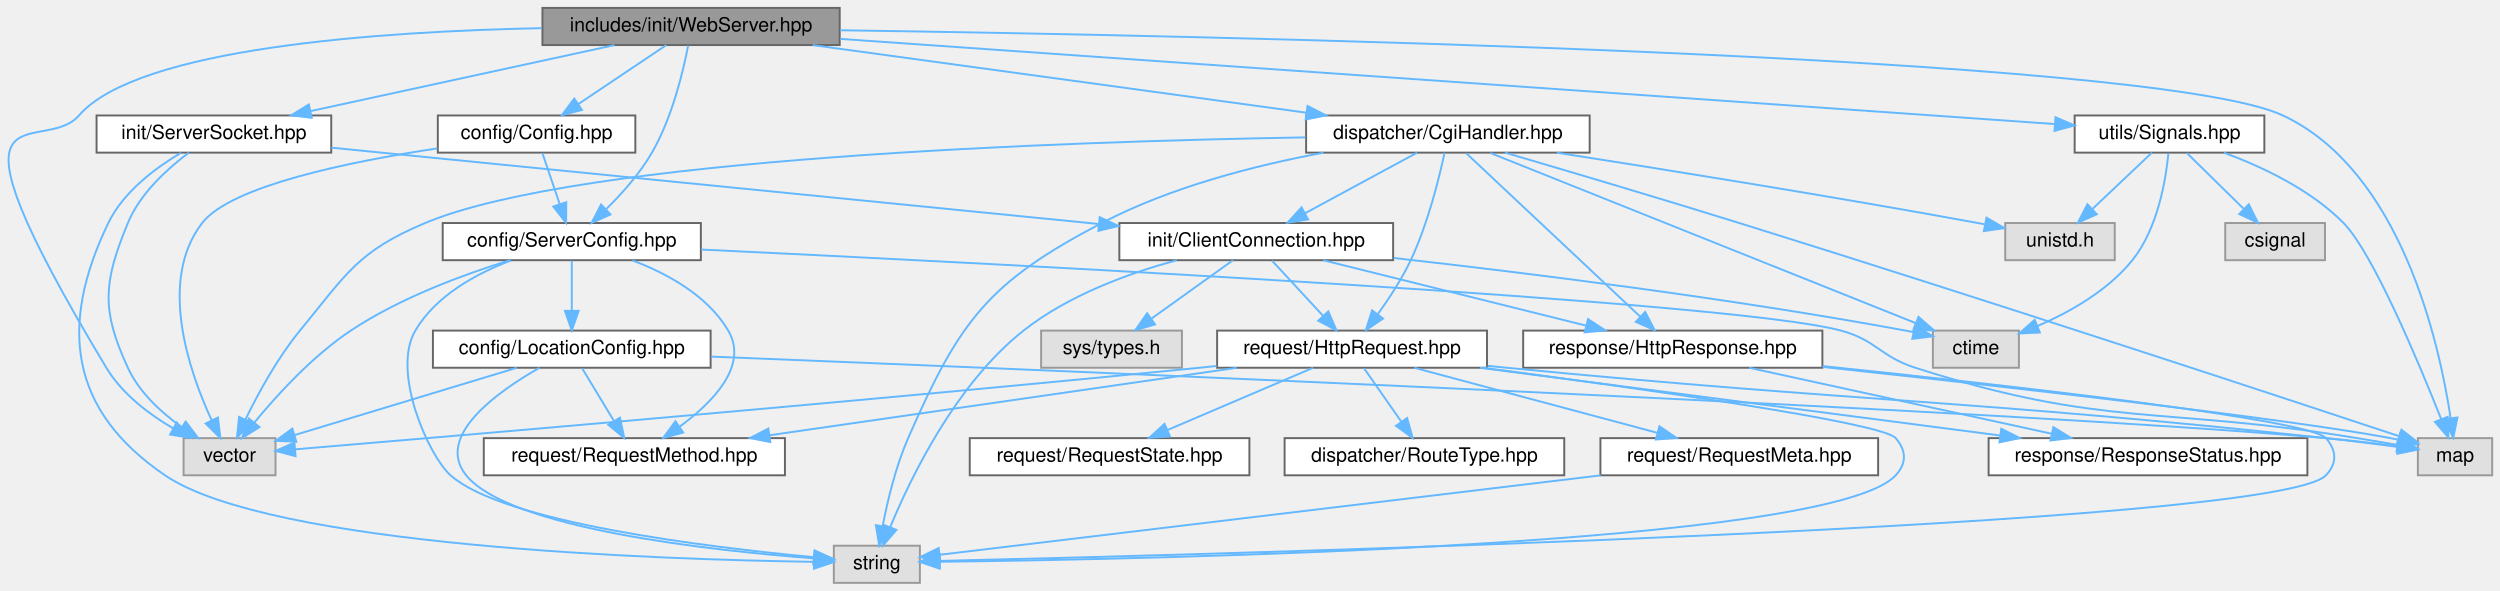
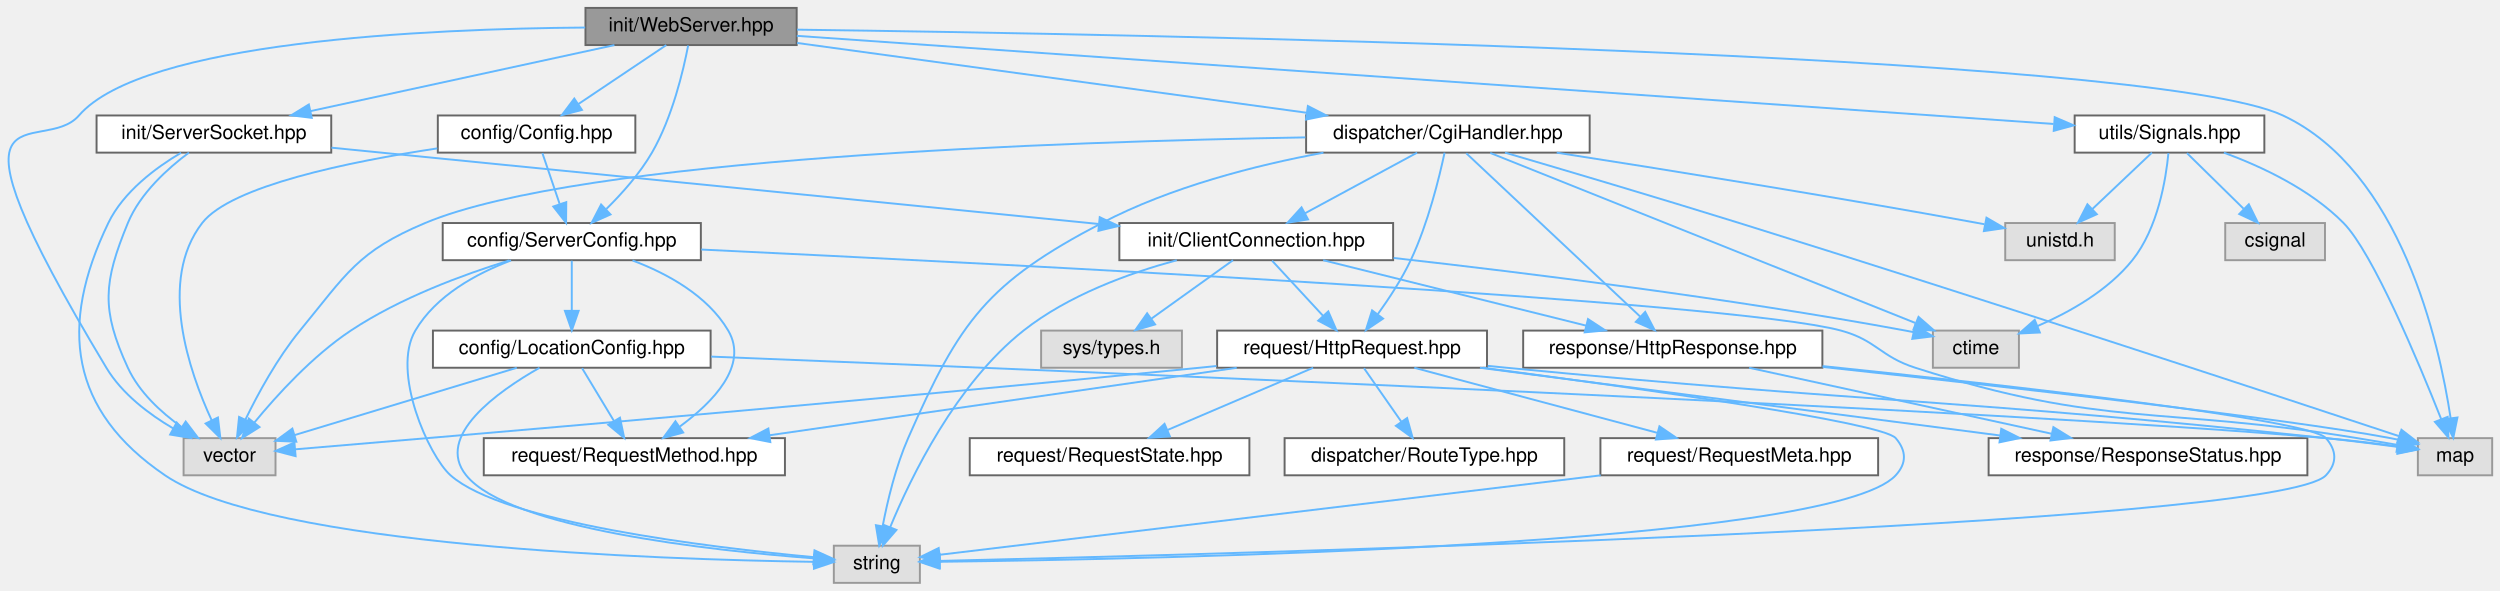
<svg xmlns="http://www.w3.org/2000/svg" xmlns:xlink="http://www.w3.org/1999/xlink" width="1278pt" height="302pt" viewBox="0.00 0.00 1278.38 302.00">
  <g id="graph0" class="graph" transform="scale(1 1) rotate(0) translate(4 298)">
    <g id="Node000001" class="node">
      <g id="a_Node000001">
        <a xlink:title=" ">
-           <polygon fill="#999999" stroke="#666666" points="425.38,-294 273.38,-294 273.38,-275 425.38,-275 425.38,-294" />
-           <text text-anchor="middle" x="349.38" y="-282" font-family="Helvetica,sans-Serif" font-size="10.00">includes/init/WebServer.hpp</text>
+           <polygon fill="#999999" stroke="#666666" points="403.38,-294 295.38,-294 295.38,-275 403.38,-275 403.38,-294" />
+           <text text-anchor="middle" x="349.38" y="-282" font-family="Helvetica,sans-Serif" font-size="10.00">init/WebServer.hpp</text>
        </a>
      </g>
    </g>
    <g id="Node000002" class="node">
      <g id="a_Node000002">
        <a xlink:title=" ">
          <polygon fill="#e0e0e0" stroke="#999999" points="136.88,-74 89.88,-74 89.88,-55 136.88,-55 136.88,-74" />
          <text text-anchor="middle" x="113.38" y="-62" font-family="Helvetica,sans-Serif" font-size="10.00">vector</text>
        </a>
      </g>
    </g>
    <g id="edge1_Node000001_Node000002" class="edge">
      <g id="a_edge1_Node000001_Node000002">
        <a xlink:title=" ">
-           <path fill="none" stroke="#63b8ff" d="M273.08,-283.65C190.46,-282 66.42,-273.61 36.38,-239 17.32,-217.04 -41.13,-262.25 50.38,-110 58.37,-96.7 72.04,-86.32 84.6,-78.95" />
+           <path fill="none" stroke="#63b8ff" d="M295.24,-283.96C214.7,-283.35 69.25,-276.88 36.38,-239 17.32,-217.04 -41.13,-262.25 50.38,-110 58.37,-96.7 72.04,-86.32 84.6,-78.95" />
          <polygon fill="#63b8ff" stroke="#63b8ff" points="86.36,-81.98 93.46,-74.11 83.01,-75.83 86.36,-81.98" />
        </a>
      </g>
    </g>
    <g id="Node000003" class="node">
      <g id="a_Node000003">
        <a xlink:title=" ">
          <polygon fill="#e0e0e0" stroke="#999999" points="1270.38,-74 1232.38,-74 1232.38,-55 1270.38,-55 1270.38,-74" />
          <text text-anchor="middle" x="1251.38" y="-62" font-family="Helvetica,sans-Serif" font-size="10.00">map</text>
        </a>
      </g>
    </g>
    <g id="edge2_Node000001_Node000003" class="edge">
      <g id="a_edge2_Node000001_Node000003">
        <a xlink:title=" ">
-           <path fill="none" stroke="#63b8ff" d="M425.61,-282.57C615.24,-279.82 1097.72,-269.82 1163.38,-239 1223.76,-210.66 1243.35,-122.78 1249.15,-84.1" />
+           <path fill="none" stroke="#63b8ff" d="M403.58,-282.88C574.51,-280.61 1095,-271.1 1163.38,-239 1223.76,-210.66 1243.35,-122.78 1249.15,-84.1" />
          <polygon fill="#63b8ff" stroke="#63b8ff" points="1252.62,-84.56 1250.49,-74.18 1245.69,-83.63 1252.62,-84.56" />
        </a>
      </g>
    </g>
    <g id="Node000004" class="node">
      <g id="a_Node000004">
        <a xlink:href="ServerSocket_8hpp.html" target="_top" xlink:title=" ">
          <polygon fill="white" stroke="#666666" points="165.38,-239 45.38,-239 45.38,-220 165.38,-220 165.38,-239" />
          <text text-anchor="middle" x="105.38" y="-227" font-family="Helvetica,sans-Serif" font-size="10.00">init/ServerSocket.hpp</text>
        </a>
      </g>
    </g>
    <g id="edge3_Node000001_Node000004" class="edge">
      <g id="a_edge3_Node000001_Node000004">
        <a xlink:title=" ">
          <path fill="none" stroke="#63b8ff" d="M310.18,-274.98C267.97,-265.82 200.73,-251.21 154.9,-241.26" />
          <polygon fill="#63b8ff" stroke="#63b8ff" points="155.41,-237.78 144.89,-239.08 153.92,-244.63 155.41,-237.78" />
        </a>
      </g>
    </g>
    <g id="Node000016" class="node">
      <g id="a_Node000016">
        <a xlink:href="Signals_8hpp.html" target="_top" xlink:title=" ">
          <polygon fill="white" stroke="#666666" points="1153.88,-239 1056.88,-239 1056.88,-220 1153.88,-220 1153.88,-239" />
          <text text-anchor="middle" x="1105.38" y="-227" font-family="Helvetica,sans-Serif" font-size="10.00">utils/Signals.hpp</text>
        </a>
      </g>
    </g>
    <g id="edge24_Node000001_Node000016" class="edge">
      <g id="a_edge24_Node000001_Node000016">
        <a xlink:title=" ">
-           <path fill="none" stroke="#63b8ff" d="M425.68,-278.15C576.77,-267.56 911.11,-244.12 1046.62,-234.62" />
-           <polygon fill="#63b8ff" stroke="#63b8ff" points="1047.07,-238.1 1056.8,-233.91 1046.58,-231.11 1047.07,-238.1" />
+           <path fill="none" stroke="#63b8ff" d="M403.45,-279.71C540.93,-270.07 903.09,-244.68 1046.09,-234.66" />
+           <polygon fill="#63b8ff" stroke="#63b8ff" points="1046.67,-238.12 1056.41,-233.93 1046.18,-231.14 1046.67,-238.12" />
        </a>
      </g>
    </g>
    <g id="Node000019" class="node">
      <g id="a_Node000019">
        <a xlink:href="CgiHandler_8hpp.html" target="_top" xlink:title=" ">
          <polygon fill="white" stroke="#666666" points="808.88,-239 663.88,-239 663.88,-220 808.88,-220 808.88,-239" />
          <text text-anchor="middle" x="736.38" y="-227" font-family="Helvetica,sans-Serif" font-size="10.00">dispatcher/CgiHandler.hpp</text>
        </a>
      </g>
    </g>
    <g id="edge29_Node000001_Node000019" class="edge">
      <g id="a_edge29_Node000001_Node000019">
        <a xlink:title=" ">
-           <path fill="none" stroke="#63b8ff" d="M411.56,-274.98C480.43,-265.55 591.33,-250.36 664.04,-240.41" />
-           <polygon fill="#63b8ff" stroke="#63b8ff" points="664.6,-243.86 674.04,-239.04 663.65,-236.93 664.6,-243.86" />
+           <path fill="none" stroke="#63b8ff" d="M403.6,-276.07C471.69,-266.75 588.72,-250.72 664.29,-240.37" />
+           <polygon fill="#63b8ff" stroke="#63b8ff" points="664.78,-243.84 674.21,-239.01 663.83,-236.9 664.78,-243.84" />
        </a>
      </g>
    </g>
    <g id="Node000020" class="node">
      <g id="a_Node000020">
        <a xlink:href="ServerConfig_8hpp.html" target="_top" xlink:title=" ">
          <polygon fill="white" stroke="#666666" points="354.38,-184 222.38,-184 222.38,-165 354.38,-165 354.38,-184" />
          <text text-anchor="middle" x="288.38" y="-172" font-family="Helvetica,sans-Serif" font-size="10.00">config/ServerConfig.hpp</text>
        </a>
      </g>
    </g>
    <g id="edge38_Node000001_Node000020" class="edge">
      <g id="a_edge38_Node000001_Node000020">
        <a xlink:title=" ">
          <path fill="none" stroke="#63b8ff" d="M347.89,-274.79C345.46,-262.08 339.8,-238 329.38,-220 323.22,-209.36 314.13,-199.15 306.07,-191.2" />
          <polygon fill="#63b8ff" stroke="#63b8ff" points="308.18,-188.38 298.5,-184.07 303.38,-193.48 308.18,-188.38" />
        </a>
      </g>
    </g>
    <g id="Node000022" class="node">
      <g id="a_Node000022">
        <a xlink:href="Config_8hpp.html" target="_top" xlink:title=" ">
          <polygon fill="white" stroke="#666666" points="320.88,-239 219.88,-239 219.88,-220 320.88,-220 320.88,-239" />
          <text text-anchor="middle" x="270.38" y="-227" font-family="Helvetica,sans-Serif" font-size="10.00">config/Config.hpp</text>
        </a>
      </g>
    </g>
    <g id="edge48_Node000001_Node000022" class="edge">
      <g id="a_edge48_Node000001_Node000022">
        <a xlink:title=" ">
          <path fill="none" stroke="#63b8ff" d="M336.69,-274.98C324.55,-266.84 306.02,-254.41 291.63,-244.76" />
          <polygon fill="#63b8ff" stroke="#63b8ff" points="293.56,-241.84 283.3,-239.17 289.66,-247.65 293.56,-241.84" />
        </a>
      </g>
    </g>
    <g id="edge5_Node000004_Node000002" class="edge">
      <g id="a_edge5_Node000004_Node000002">
        <a xlink:title=" ">
          <path fill="none" stroke="#63b8ff" d="M92.6,-220C81.99,-212.1 67.66,-199.27 61.38,-184 48.88,-153.58 47.63,-139.87 61.38,-110 67.13,-97.52 78.29,-87.24 88.8,-79.71" />
          <polygon fill="#63b8ff" stroke="#63b8ff" points="90.95,-82.49 97.35,-74.05 87.08,-76.65 90.95,-82.49" />
        </a>
      </g>
    </g>
    <g id="Node000005" class="node">
      <g id="a_Node000005">
        <a xlink:title=" ">
          <polygon fill="#e0e0e0" stroke="#999999" points="466.38,-19 422.38,-19 422.38,0 466.38,0 466.38,-19" />
          <text text-anchor="middle" x="444.38" y="-7" font-family="Helvetica,sans-Serif" font-size="10.00">string</text>
        </a>
      </g>
    </g>
    <g id="edge4_Node000004_Node000005" class="edge">
      <g id="a_edge4_Node000004_Node000005">
        <a xlink:title=" ">
          <path fill="none" stroke="#63b8ff" d="M88.57,-219.91C75.8,-212.37 59.15,-200.08 51.38,-184 25.83,-131.08 31.77,-88.01 80.38,-55 134.08,-18.53 333.17,-11.93 411.97,-10.75" />
          <polygon fill="#63b8ff" stroke="#63b8ff" points="412.31,-14.24 422.26,-10.62 412.22,-7.24 412.31,-14.24" />
        </a>
      </g>
    </g>
    <g id="Node000006" class="node">
      <g id="a_Node000006">
        <a xlink:href="ClientConnection_8hpp.html" target="_top" xlink:title=" ">
          <polygon fill="white" stroke="#666666" points="708.38,-184 568.38,-184 568.38,-165 708.38,-165 708.38,-184" />
          <text text-anchor="middle" x="638.38" y="-172" font-family="Helvetica,sans-Serif" font-size="10.00">init/ClientConnection.hpp</text>
        </a>
      </g>
    </g>
    <g id="edge6_Node000004_Node000006" class="edge">
      <g id="a_edge6_Node000004_Node000006">
        <a xlink:title=" ">
          <path fill="none" stroke="#63b8ff" d="M165.49,-222.52C261.62,-212.96 450.08,-194.22 557.79,-183.51" />
          <polygon fill="#63b8ff" stroke="#63b8ff" points="558.35,-186.97 567.96,-182.5 557.66,-180.01 558.35,-186.97" />
        </a>
      </g>
    </g>
    <g id="edge7_Node000006_Node000005" class="edge">
      <g id="a_edge7_Node000006_Node000005">
        <a xlink:title=" ">
          <path fill="none" stroke="#63b8ff" d="M597.75,-164.99C573.16,-158.31 542.23,-147.04 519.38,-129 484.95,-101.82 461.83,-54.2 451.16,-28.38" />
          <polygon fill="#63b8ff" stroke="#63b8ff" points="454.4,-27.06 447.46,-19.05 447.89,-29.64 454.4,-27.06" />
        </a>
      </g>
    </g>
    <g id="Node000007" class="node">
      <g id="a_Node000007">
        <a xlink:title=" ">
          <polygon fill="#e0e0e0" stroke="#999999" points="1028.38,-129 984.38,-129 984.38,-110 1028.38,-110 1028.38,-129" />
          <text text-anchor="middle" x="1006.38" y="-117" font-family="Helvetica,sans-Serif" font-size="10.00">ctime</text>
        </a>
      </g>
    </g>
    <g id="edge8_Node000006_Node000007" class="edge">
      <g id="a_edge8_Node000006_Node000007">
        <a xlink:title=" ">
          <path fill="none" stroke="#63b8ff" d="M708.65,-166.12C776.07,-158.56 880.59,-145.58 970.38,-129 971.66,-128.76 972.96,-128.51 974.27,-128.25" />
          <polygon fill="#63b8ff" stroke="#63b8ff" points="975.34,-131.6 984.37,-126.06 973.85,-124.76 975.34,-131.6" />
        </a>
      </g>
    </g>
    <g id="Node000008" class="node">
      <g id="a_Node000008">
        <a xlink:title=" ">
          <polygon fill="#e0e0e0" stroke="#999999" points="600.38,-129 528.38,-129 528.38,-110 600.38,-110 600.38,-129" />
          <text text-anchor="middle" x="564.38" y="-117" font-family="Helvetica,sans-Serif" font-size="10.00">sys/types.h</text>
        </a>
      </g>
    </g>
    <g id="edge9_Node000006_Node000008" class="edge">
      <g id="a_edge9_Node000006_Node000008">
        <a xlink:title=" ">
          <path fill="none" stroke="#63b8ff" d="M626.49,-164.98C615.23,-156.92 598.09,-144.65 584.67,-135.03" />
          <polygon fill="#63b8ff" stroke="#63b8ff" points="586.65,-132.15 576.49,-129.17 582.58,-137.84 586.65,-132.15" />
        </a>
      </g>
    </g>
    <g id="Node000009" class="node">
      <g id="a_Node000009">
        <a xlink:href="HttpRequest_8hpp.html" target="_top" xlink:title=" ">
          <polygon fill="white" stroke="#666666" points="756.38,-129 618.38,-129 618.38,-110 756.38,-110 756.38,-129" />
          <text text-anchor="middle" x="687.38" y="-117" font-family="Helvetica,sans-Serif" font-size="10.00">request/HttpRequest.hpp</text>
        </a>
      </g>
    </g>
    <g id="edge10_Node000006_Node000009" class="edge">
      <g id="a_edge10_Node000006_Node000009">
        <a xlink:title=" ">
          <path fill="none" stroke="#63b8ff" d="M646.47,-164.75C653.54,-157.11 663.97,-145.82 672.53,-136.56" />
          <polygon fill="#63b8ff" stroke="#63b8ff" points="675.22,-138.81 679.44,-129.09 670.08,-134.06 675.22,-138.81" />
        </a>
      </g>
    </g>
    <g id="Node000015" class="node">
      <g id="a_Node000015">
        <a xlink:href="HttpResponse_8hpp.html" target="_top" xlink:title=" ">
          <polygon fill="white" stroke="#666666" points="927.88,-129 774.88,-129 774.88,-110 927.88,-110 927.88,-129" />
          <text text-anchor="middle" x="851.38" y="-117" font-family="Helvetica,sans-Serif" font-size="10.00">response/HttpResponse.hpp</text>
        </a>
      </g>
    </g>
    <g id="edge20_Node000006_Node000015" class="edge">
      <g id="a_edge20_Node000006_Node000015">
        <a xlink:title=" ">
          <path fill="none" stroke="#63b8ff" d="M672.6,-164.98C709.14,-155.89 767.16,-141.46 807.14,-131.51" />
          <polygon fill="#63b8ff" stroke="#63b8ff" points="808.03,-134.89 816.89,-129.08 806.34,-128.1 808.03,-134.89" />
        </a>
      </g>
    </g>
    <g id="edge13_Node000009_Node000002" class="edge">
      <g id="a_edge13_Node000009_Node000002">
        <a xlink:title=" ">
          <path fill="none" stroke="#63b8ff" d="M618.06,-110.88C615.13,-110.58 612.23,-110.28 609.38,-110 435.44,-92.72 226.89,-74.98 146.87,-68.28" />
          <polygon fill="#63b8ff" stroke="#63b8ff" points="147.15,-64.79 136.89,-67.45 146.56,-71.77 147.15,-64.79" />
        </a>
      </g>
    </g>
    <g id="edge12_Node000009_Node000003" class="edge">
      <g id="a_edge12_Node000009_Node000003">
        <a xlink:title=" ">
          <path fill="none" stroke="#63b8ff" d="M756.73,-110.95C759.99,-110.62 763.22,-110.31 766.38,-110 952.42,-92 999.54,-93.94 1185.38,-74 1197.52,-72.7 1210.88,-71.02 1222.38,-69.5" />
          <polygon fill="#63b8ff" stroke="#63b8ff" points="1222.9,-72.97 1232.34,-68.17 1221.97,-66.03 1222.9,-72.97" />
        </a>
      </g>
    </g>
    <g id="edge11_Node000009_Node000005" class="edge">
      <g id="a_edge11_Node000009_Node000005">
        <a xlink:title=" ">
          <path fill="none" stroke="#63b8ff" d="M754.28,-109.99C834.34,-99.49 958.53,-82.03 965.38,-74 970.86,-67.57 971.09,-61.22 965.38,-55 932.25,-18.92 584.71,-12.05 476.42,-10.78" />
          <polygon fill="#63b8ff" stroke="#63b8ff" points="476.45,-7.28 466.41,-10.67 476.37,-14.28 476.45,-7.28" />
        </a>
      </g>
    </g>
    <g id="Node000010" class="node">
      <g id="a_Node000010">
        <a xlink:href="RequestMethod_8hpp.html" target="_top" xlink:title=" ">
          <polygon fill="white" stroke="#666666" points="397.38,-74 243.38,-74 243.38,-55 397.38,-55 397.38,-74" />
          <text text-anchor="middle" x="320.38" y="-62" font-family="Helvetica,sans-Serif" font-size="10.00">request/RequestMethod.hpp</text>
        </a>
      </g>
    </g>
    <g id="edge14_Node000009_Node000010" class="edge">
      <g id="a_edge14_Node000009_Node000010">
        <a xlink:title=" ">
          <path fill="none" stroke="#63b8ff" d="M628.42,-109.98C563.24,-100.57 458.37,-85.43 389.41,-75.47" />
          <polygon fill="#63b8ff" stroke="#63b8ff" points="389.9,-72 379.5,-74.04 388.9,-78.93 389.9,-72" />
        </a>
      </g>
    </g>
    <g id="Node000011" class="node">
      <g id="a_Node000011">
        <a xlink:href="RequestMeta_8hpp.html" target="_top" xlink:title=" ">
          <polygon fill="white" stroke="#666666" points="956.38,-74 814.38,-74 814.38,-55 956.38,-55 956.38,-74" />
          <text text-anchor="middle" x="885.38" y="-62" font-family="Helvetica,sans-Serif" font-size="10.00">request/RequestMeta.hpp</text>
        </a>
      </g>
    </g>
    <g id="edge15_Node000009_Node000011" class="edge">
      <g id="a_edge15_Node000009_Node000011">
        <a xlink:title=" ">
          <path fill="none" stroke="#63b8ff" d="M719.19,-109.98C752.87,-100.97 806.18,-86.7 843.31,-76.76" />
          <polygon fill="#63b8ff" stroke="#63b8ff" points="844.56,-80.05 853.32,-74.08 842.75,-73.29 844.56,-80.05" />
        </a>
      </g>
    </g>
    <g id="Node000012" class="node">
      <g id="a_Node000012">
        <a xlink:href="RequestState_8hpp.html" target="_top" xlink:title=" ">
          <polygon fill="white" stroke="#666666" points="634.88,-74 491.88,-74 491.88,-55 634.88,-55 634.88,-74" />
          <text text-anchor="middle" x="563.38" y="-62" font-family="Helvetica,sans-Serif" font-size="10.00">request/RequestState.hpp</text>
        </a>
      </g>
    </g>
    <g id="edge17_Node000009_Node000012" class="edge">
      <g id="a_edge17_Node000009_Node000012">
        <a xlink:title=" ">
          <path fill="none" stroke="#63b8ff" d="M667.46,-109.98C647.33,-101.38 616,-87.99 592.97,-78.15" />
          <polygon fill="#63b8ff" stroke="#63b8ff" points="594.24,-74.88 583.67,-74.17 591.48,-81.32 594.24,-74.88" />
        </a>
      </g>
    </g>
    <g id="Node000013" class="node">
      <g id="a_Node000013">
        <a xlink:href="ResponseStatus_8hpp.html" target="_top" xlink:title=" ">
          <polygon fill="white" stroke="#666666" points="1175.88,-74 1012.88,-74 1012.88,-55 1175.88,-55 1175.88,-74" />
          <text text-anchor="middle" x="1094.38" y="-62" font-family="Helvetica,sans-Serif" font-size="10.00">response/ResponseStatus.hpp</text>
        </a>
      </g>
    </g>
    <g id="edge18_Node000009_Node000013" class="edge">
      <g id="a_edge18_Node000009_Node000013">
        <a xlink:title=" ">
          <path fill="none" stroke="#63b8ff" d="M752.77,-109.98C825.35,-100.53 942.31,-85.3 1018.77,-75.35" />
          <polygon fill="#63b8ff" stroke="#63b8ff" points="1019.35,-78.8 1028.81,-74.04 1018.45,-71.86 1019.35,-78.8" />
        </a>
      </g>
    </g>
    <g id="Node000014" class="node">
      <g id="a_Node000014">
        <a xlink:href="RouteType_8hpp.html" target="_top" xlink:title=" ">
          <polygon fill="white" stroke="#666666" points="795.88,-74 652.88,-74 652.88,-55 795.88,-55 795.88,-74" />
          <text text-anchor="middle" x="724.38" y="-62" font-family="Helvetica,sans-Serif" font-size="10.00">dispatcher/RouteType.hpp</text>
        </a>
      </g>
    </g>
    <g id="edge19_Node000009_Node000014" class="edge">
      <g id="a_edge19_Node000009_Node000014">
        <a xlink:title=" ">
          <path fill="none" stroke="#63b8ff" d="M693.49,-109.75C698.66,-102.34 706.23,-91.5 712.57,-82.41" />
          <polygon fill="#63b8ff" stroke="#63b8ff" points="715.53,-84.29 718.38,-74.09 709.79,-80.29 715.53,-84.29" />
        </a>
      </g>
    </g>
    <g id="edge16_Node000011_Node000005" class="edge">
      <g id="a_edge16_Node000011_Node000005">
        <a xlink:title=" ">
          <path fill="none" stroke="#63b8ff" d="M814.53,-54.98C717.49,-43.32 547.25,-22.86 476.56,-14.37" />
          <polygon fill="#63b8ff" stroke="#63b8ff" points="476.83,-10.87 466.48,-13.16 475.99,-17.82 476.83,-10.87" />
        </a>
      </g>
    </g>
    <g id="edge22_Node000015_Node000003" class="edge">
      <g id="a_edge22_Node000015_Node000003">
        <a xlink:title=" ">
          <path fill="none" stroke="#63b8ff" d="M928.06,-110.4C1018.82,-100.61 1164.45,-84.17 1218.38,-74 1219.66,-73.76 1220.95,-73.5 1222.26,-73.22" />
          <polygon fill="#63b8ff" stroke="#63b8ff" points="1223.34,-76.56 1232.28,-70.87 1221.75,-69.75 1223.34,-76.56" />
        </a>
      </g>
    </g>
    <g id="edge21_Node000015_Node000005" class="edge">
      <g id="a_edge21_Node000015_Node000005">
        <a xlink:title=" ">
          <path fill="none" stroke="#63b8ff" d="M928,-110.85C1023.97,-100.89 1176.95,-83.63 1185.38,-74 1190.94,-67.65 1191.17,-61.15 1185.38,-55 1160.73,-28.83 615.85,-14.47 476.57,-11.22" />
          <polygon fill="#63b8ff" stroke="#63b8ff" points="476.6,-7.72 466.53,-10.98 476.44,-14.71 476.6,-7.72" />
        </a>
      </g>
    </g>
    <g id="edge23_Node000015_Node000013" class="edge">
      <g id="a_edge23_Node000015_Node000013">
        <a xlink:title=" ">
          <path fill="none" stroke="#63b8ff" d="M890.42,-109.98C932.46,-100.82 999.42,-86.21 1045.06,-76.26" />
          <polygon fill="#63b8ff" stroke="#63b8ff" points="1046.01,-79.63 1055.03,-74.08 1044.52,-72.79 1046.01,-79.63" />
        </a>
      </g>
    </g>
    <g id="edge27_Node000016_Node000003" class="edge">
      <g id="a_edge27_Node000016_Node000003">
        <a xlink:title=" ">
          <path fill="none" stroke="#63b8ff" d="M1133.19,-219.98C1152.38,-212.93 1177.41,-201.23 1194.38,-184 1209.29,-168.86 1232.65,-113.09 1244.29,-83.78" />
          <polygon fill="#63b8ff" stroke="#63b8ff" points="1247.62,-84.88 1248.01,-74.3 1241.1,-82.33 1247.62,-84.88" />
        </a>
      </g>
    </g>
    <g id="edge26_Node000016_Node000007" class="edge">
      <g id="a_edge26_Node000016_Node000007">
        <a xlink:title=" ">
          <path fill="none" stroke="#63b8ff" d="M1104.82,-219.74C1103.57,-206.53 1099.5,-181.32 1086.38,-165 1073.9,-149.47 1054.45,-138.47 1037.85,-131.3" />
          <polygon fill="#63b8ff" stroke="#63b8ff" points="1039.07,-128.02 1028.49,-127.51 1036.45,-134.51 1039.07,-128.02" />
        </a>
      </g>
    </g>
    <g id="Node000017" class="node">
      <g id="a_Node000017">
        <a xlink:title=" ">
          <polygon fill="#e0e0e0" stroke="#999999" points="1184.88,-184 1133.88,-184 1133.88,-165 1184.88,-165 1184.88,-184" />
          <text text-anchor="middle" x="1159.38" y="-172" font-family="Helvetica,sans-Serif" font-size="10.00">csignal</text>
        </a>
      </g>
    </g>
    <g id="edge25_Node000016_Node000017" class="edge">
      <g id="a_edge25_Node000016_Node000017">
        <a xlink:title=" ">
          <path fill="none" stroke="#63b8ff" d="M1114.3,-219.75C1122.16,-212.03 1133.81,-200.6 1143.3,-191.28" />
          <polygon fill="#63b8ff" stroke="#63b8ff" points="1145.94,-193.59 1150.63,-184.09 1141.04,-188.6 1145.94,-193.59" />
        </a>
      </g>
    </g>
    <g id="Node000018" class="node">
      <g id="a_Node000018">
        <a xlink:title=" ">
          <polygon fill="#e0e0e0" stroke="#999999" points="1077.38,-184 1021.38,-184 1021.38,-165 1077.38,-165 1077.38,-184" />
          <text text-anchor="middle" x="1049.38" y="-172" font-family="Helvetica,sans-Serif" font-size="10.00">unistd.h</text>
        </a>
      </g>
    </g>
    <g id="edge28_Node000016_Node000018" class="edge">
      <g id="a_edge28_Node000016_Node000018">
        <a xlink:title=" ">
          <path fill="none" stroke="#63b8ff" d="M1096.38,-219.98C1088.19,-212.23 1075.87,-200.58 1065.91,-191.14" />
          <polygon fill="#63b8ff" stroke="#63b8ff" points="1068.21,-188.5 1058.54,-184.17 1063.4,-193.59 1068.21,-188.5" />
        </a>
      </g>
    </g>
    <g id="edge31_Node000019_Node000002" class="edge">
      <g id="a_edge31_Node000019_Node000002">
        <a xlink:title=" ">
          <path fill="none" stroke="#63b8ff" d="M663.48,-227.79C539.36,-225.68 292.68,-217.28 213.38,-184 178.8,-169.48 173.2,-157.97 149.38,-129 137.83,-114.96 127.92,-96.72 121.44,-83.39" />
          <polygon fill="#63b8ff" stroke="#63b8ff" points="124.6,-81.88 117.18,-74.31 118.26,-84.85 124.6,-81.88" />
        </a>
      </g>
    </g>
    <g id="edge32_Node000019_Node000003" class="edge">
      <g id="a_edge32_Node000019_Node000003">
        <a xlink:title=" ">
          <path fill="none" stroke="#63b8ff" d="M765.56,-220C795.64,-211.19 843.88,-196.91 885.38,-184 1011.38,-144.79 1160.89,-95.52 1222.58,-75.07" />
          <polygon fill="#63b8ff" stroke="#63b8ff" points="1223.99,-78.29 1232.38,-71.82 1221.78,-71.65 1223.99,-78.29" />
        </a>
      </g>
    </g>
    <g id="edge30_Node000019_Node000005" class="edge">
      <g id="a_edge30_Node000019_Node000005">
        <a xlink:title=" ">
          <path fill="none" stroke="#63b8ff" d="M672.76,-219.97C637.84,-213.49 594.61,-202.43 559.38,-184 501.1,-153.51 486.79,-134.24 460.38,-74 454.02,-59.5 449.85,-42 447.36,-29.04" />
          <polygon fill="#63b8ff" stroke="#63b8ff" points="450.78,-28.25 445.6,-19.01 443.89,-29.47 450.78,-28.25" />
        </a>
      </g>
    </g>
    <g id="edge37_Node000019_Node000006" class="edge">
      <g id="a_edge37_Node000019_Node000006">
        <a xlink:title=" ">
          <path fill="none" stroke="#63b8ff" d="M720.63,-219.98C705.15,-211.61 681.29,-198.7 663.24,-188.95" />
          <polygon fill="#63b8ff" stroke="#63b8ff" points="664.87,-185.85 654.41,-184.17 661.54,-192.01 664.87,-185.85" />
        </a>
      </g>
    </g>
    <g id="edge33_Node000019_Node000007" class="edge">
      <g id="a_edge33_Node000019_Node000007">
        <a xlink:title=" ">
          <path fill="none" stroke="#63b8ff" d="M758.02,-219.84C805.73,-200.76 920.11,-155.01 975.4,-132.89" />
          <polygon fill="#63b8ff" stroke="#63b8ff" points="977.03,-136.01 985.01,-129.05 974.43,-129.51 977.03,-136.01" />
        </a>
      </g>
    </g>
    <g id="edge35_Node000019_Node000009" class="edge">
      <g id="a_edge35_Node000019_Node000009">
        <a xlink:title=" ">
          <path fill="none" stroke="#63b8ff" d="M734.69,-219.98C732.03,-207.51 726.24,-183.72 717.38,-165 712.81,-155.33 706.3,-145.39 700.52,-137.36" />
          <polygon fill="#63b8ff" stroke="#63b8ff" points="703.23,-135.13 694.44,-129.22 697.62,-139.33 703.23,-135.13" />
        </a>
      </g>
    </g>
    <g id="edge36_Node000019_Node000015" class="edge">
      <g id="a_edge36_Node000019_Node000015">
        <a xlink:title=" ">
          <path fill="none" stroke="#63b8ff" d="M745.79,-219.66C765.26,-201.38 810.19,-159.18 834.7,-136.17" />
          <polygon fill="#63b8ff" stroke="#63b8ff" points="837.27,-138.56 842.16,-129.16 832.47,-133.45 837.27,-138.56" />
        </a>
      </g>
    </g>
    <g id="edge34_Node000019_Node000018" class="edge">
      <g id="a_edge34_Node000019_Node000018">
        <a xlink:title=" ">
          <path fill="none" stroke="#63b8ff" d="M792.02,-219.98C846.88,-211.43 933.05,-197.62 1007.38,-184 1008.48,-183.8 1009.59,-183.59 1010.71,-183.38" />
          <polygon fill="#63b8ff" stroke="#63b8ff" points="1011.79,-186.74 1020.94,-181.4 1010.46,-179.87 1011.79,-186.74" />
        </a>
      </g>
    </g>
    <g id="edge40_Node000020_Node000002" class="edge">
      <g id="a_edge40_Node000020_Node000002">
        <a xlink:title=" ">
          <path fill="none" stroke="#63b8ff" d="M256.45,-164.89C232.81,-157.61 200.5,-145.68 175.38,-129 155.82,-116.01 137.58,-95.99 126.02,-81.91" />
          <polygon fill="#63b8ff" stroke="#63b8ff" points="128.7,-79.66 119.73,-74.02 123.23,-84.02 128.7,-79.66" />
        </a>
      </g>
    </g>
    <g id="edge41_Node000020_Node000003" class="edge">
      <g id="a_edge41_Node000020_Node000003">
        <a xlink:title=" ">
          <path fill="none" stroke="#63b8ff" d="M354.62,-170.44C508.7,-163.1 882.25,-144.02 937.38,-129 955.6,-124.04 957.4,-115.77 975.38,-110 1072.22,-78.89 1101.02,-90.52 1201.38,-74 1207.99,-72.91 1215.1,-71.72 1221.81,-70.58" />
          <polygon fill="#63b8ff" stroke="#63b8ff" points="1222.65,-73.99 1231.92,-68.86 1221.47,-67.09 1222.65,-73.99" />
        </a>
      </g>
    </g>
    <g id="edge39_Node000020_Node000005" class="edge">
      <g id="a_edge39_Node000020_Node000005">
        <a xlink:title=" ">
          <path fill="none" stroke="#63b8ff" d="M257.33,-164.87C239.63,-158.18 218.93,-146.95 208.38,-129 195.98,-107.92 215.24,-64.92 226.38,-55 253.48,-30.85 358.31,-18.17 412.12,-13.14" />
          <polygon fill="#63b8ff" stroke="#63b8ff" points="412.52,-16.62 422.16,-12.23 411.89,-9.65 412.52,-16.62" />
        </a>
      </g>
    </g>
    <g id="edge47_Node000020_Node000010" class="edge">
      <g id="a_edge47_Node000020_Node000010">
        <a xlink:title=" ">
          <path fill="none" stroke="#63b8ff" d="M319.43,-164.87C337.13,-158.18 357.83,-146.95 368.38,-129 378.88,-111.15 360.63,-92.43 343.7,-79.99" />
          <polygon fill="#63b8ff" stroke="#63b8ff" points="345.35,-76.87 335.12,-74.09 341.38,-82.64 345.35,-76.87" />
        </a>
      </g>
    </g>
    <g id="Node000021" class="node">
      <g id="a_Node000021">
        <a xlink:href="LocationConfig_8hpp.html" target="_top" xlink:title=" ">
          <polygon fill="white" stroke="#666666" points="359.38,-129 217.38,-129 217.38,-110 359.38,-110 359.38,-129" />
          <text text-anchor="middle" x="288.38" y="-117" font-family="Helvetica,sans-Serif" font-size="10.00">config/LocationConfig.hpp</text>
        </a>
      </g>
    </g>
    <g id="edge42_Node000020_Node000021" class="edge">
      <g id="a_edge42_Node000020_Node000021">
        <a xlink:title=" ">
          <path fill="none" stroke="#63b8ff" d="M288.38,-164.75C288.38,-157.8 288.38,-147.85 288.38,-139.13" />
          <polygon fill="#63b8ff" stroke="#63b8ff" points="291.88,-139.09 288.38,-129.09 284.88,-139.09 291.88,-139.09" />
        </a>
      </g>
    </g>
    <g id="edge43_Node000021_Node000002" class="edge">
      <g id="a_edge43_Node000021_Node000002">
        <a xlink:title=" ">
          <path fill="none" stroke="#63b8ff" d="M260.26,-109.98C229.27,-100.6 179.45,-85.51 146.56,-75.55" />
          <polygon fill="#63b8ff" stroke="#63b8ff" points="147.52,-72.18 136.94,-72.63 145.49,-78.88 147.52,-72.18" />
        </a>
      </g>
    </g>
    <g id="edge45_Node000021_Node000003" class="edge">
      <g id="a_edge45_Node000021_Node000003">
        <a xlink:title=" ">
          <path fill="none" stroke="#63b8ff" d="M359.69,-115.69C542.65,-108.36 1025.51,-88.24 1185.38,-74 1197.54,-72.92 1210.9,-71.28 1222.41,-69.73" />
          <polygon fill="#63b8ff" stroke="#63b8ff" points="1222.94,-73.19 1232.36,-68.35 1221.98,-66.26 1222.94,-73.19" />
        </a>
      </g>
    </g>
    <g id="edge44_Node000021_Node000005" class="edge">
      <g id="a_edge44_Node000021_Node000005">
        <a xlink:title=" ">
          <path fill="none" stroke="#63b8ff" d="M271.88,-109.98C250.6,-97.9 218.16,-75.01 234.38,-55 256.39,-27.84 358.89,-16.59 412.11,-12.52" />
          <polygon fill="#63b8ff" stroke="#63b8ff" points="412.64,-15.99 422.37,-11.77 412.14,-9.01 412.64,-15.99" />
        </a>
      </g>
    </g>
    <g id="edge46_Node000021_Node000010" class="edge">
      <g id="a_edge46_Node000021_Node000010">
        <a xlink:title=" ">
          <path fill="none" stroke="#63b8ff" d="M293.66,-109.75C298.09,-102.42 304.54,-91.73 310,-82.7" />
          <polygon fill="#63b8ff" stroke="#63b8ff" points="313.02,-84.46 315.19,-74.09 307.03,-80.84 313.02,-84.46" />
        </a>
      </g>
    </g>
    <g id="edge49_Node000022_Node000002" class="edge">
      <g id="a_edge49_Node000022_Node000002">
        <a xlink:title=" ">
          <path fill="none" stroke="#63b8ff" d="M219.62,-222.17C174.7,-215.39 114.06,-202.99 99.38,-184 76.66,-154.61 92.63,-108.26 104.24,-83.13" />
          <polygon fill="#63b8ff" stroke="#63b8ff" points="107.44,-84.56 108.68,-74.04 101.15,-81.49 107.44,-84.56" />
        </a>
      </g>
    </g>
    <g id="edge50_Node000022_Node000020" class="edge">
      <g id="a_edge50_Node000022_Node000020">
        <a xlink:title=" ">
          <path fill="none" stroke="#63b8ff" d="M273.35,-219.75C275.74,-212.72 279.17,-202.62 282.15,-193.84" />
          <polygon fill="#63b8ff" stroke="#63b8ff" points="285.56,-194.68 285.46,-184.09 278.93,-192.43 285.56,-194.68" />
        </a>
      </g>
    </g>
  </g>
</svg>
